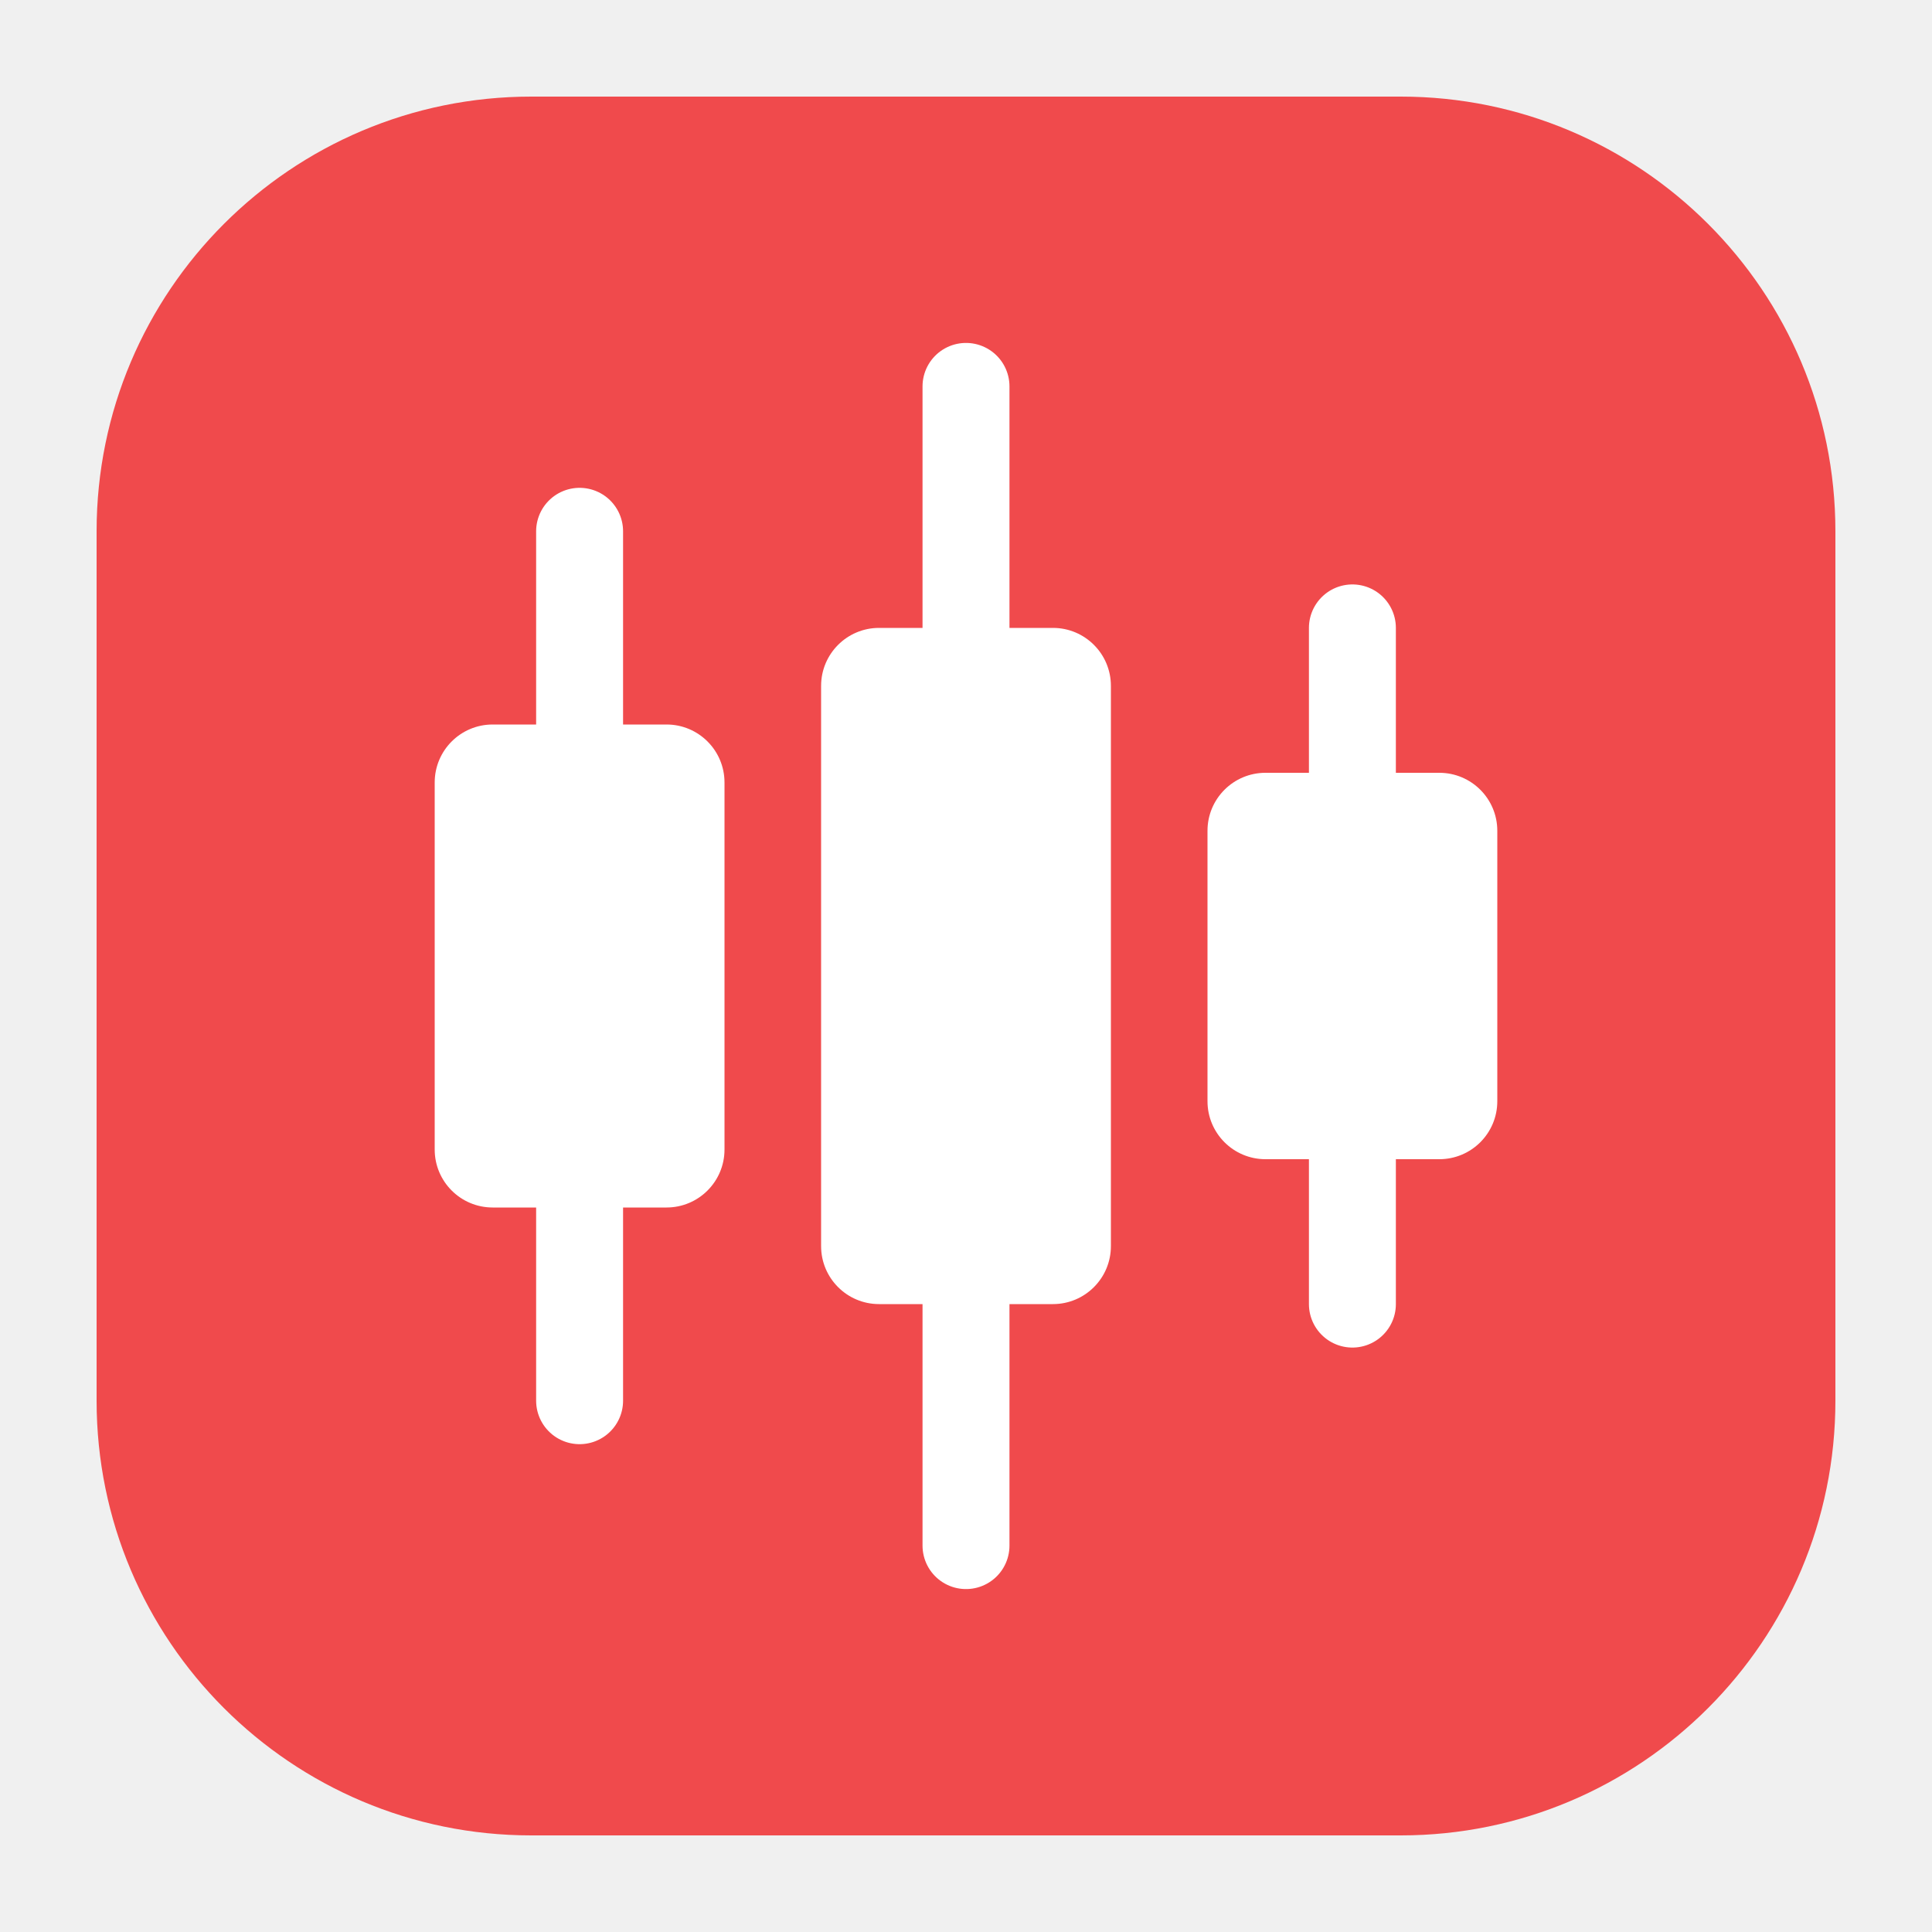
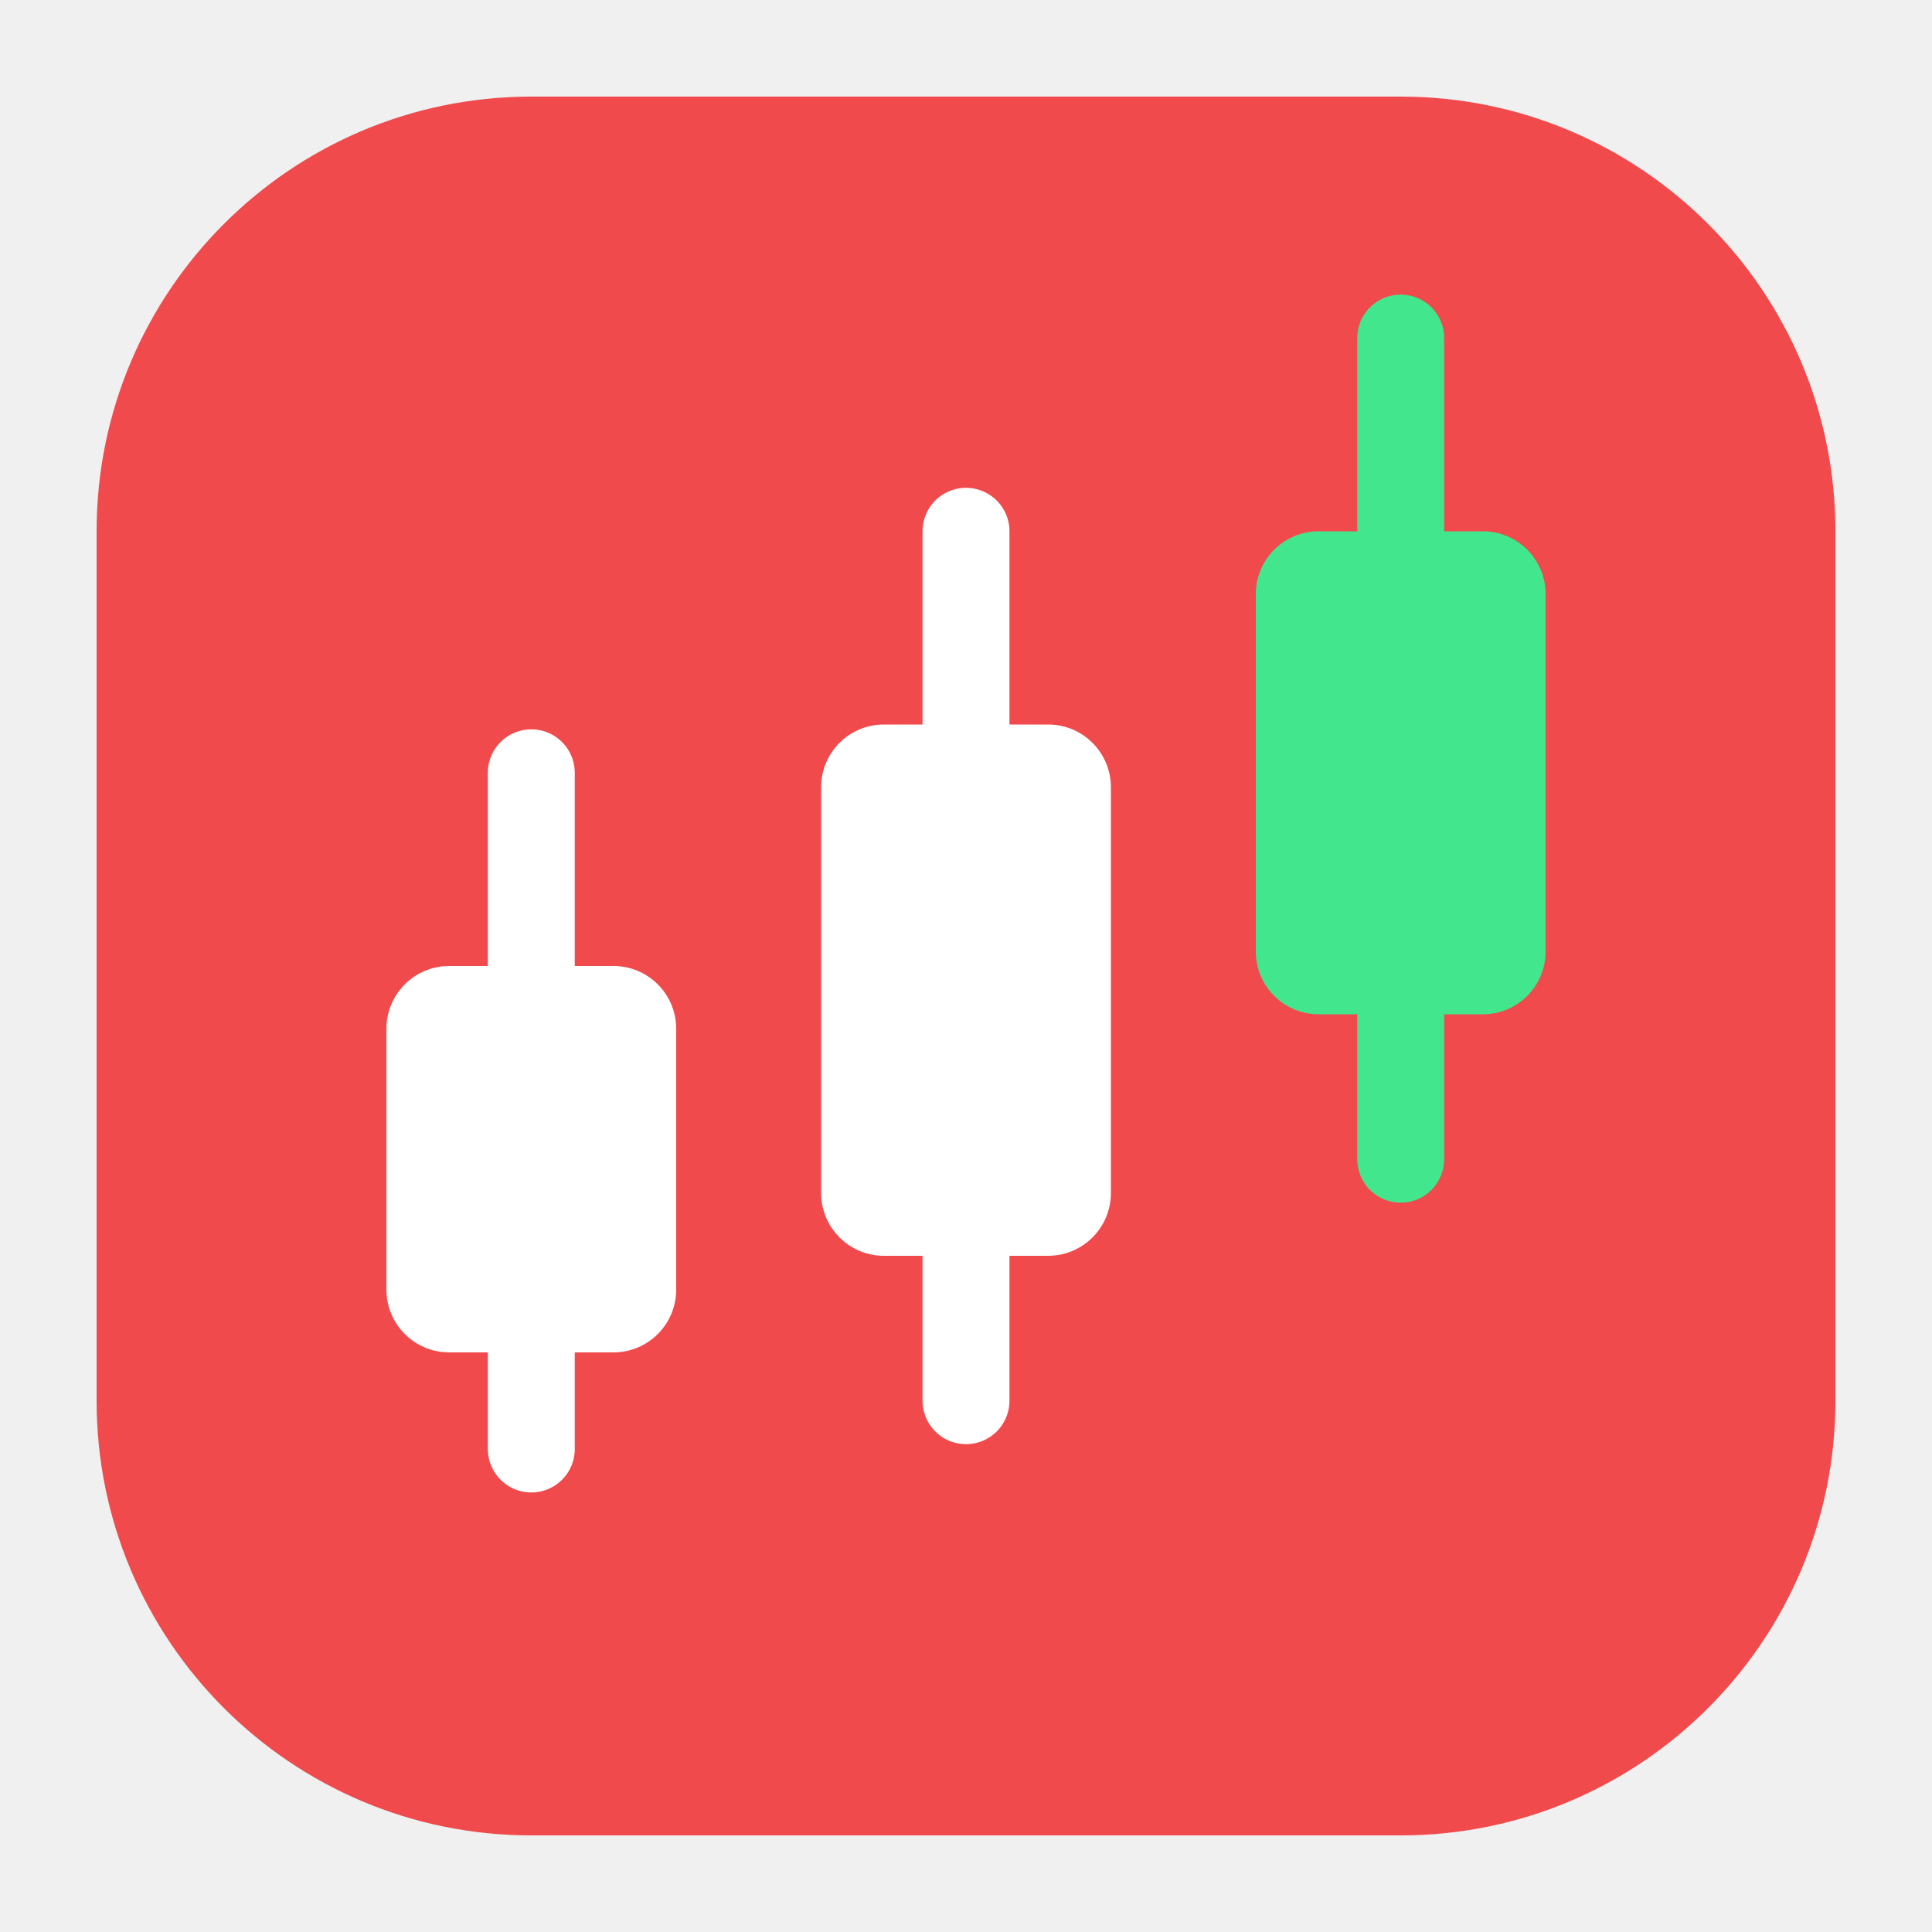
<svg xmlns="http://www.w3.org/2000/svg" width="40" height="40" viewBox="0 0 40 40">
  <rect x="2" y="2" width="36" height="36" rx="9" fill="#F04A4C" />
-   <g stroke="#ffffff" stroke-width="1.8" stroke-linecap="round">
-     <line x1="12" y1="11" x2="12" y2="29" />
-     <line x1="20" y1="8" x2="20" y2="32" />
-     <line x1="28" y1="13" x2="28" y2="27" />
-   </g>
-   <g fill="#ffffff">
-     <rect x="9" y="15" width="6" height="10" rx="1.2" />
-     <rect x="17" y="13" width="6" height="14" rx="1.2" />
-     <rect x="25" y="16" width="6" height="8" rx="1.2" />
-   </g>
+   <line x1="11" y1="16" x2="11" y2="30" stroke="#ffffff" stroke-width="1.8" stroke-linecap="round" />
+   <rect x="8" y="20" width="6" height="8" rx="1.3" fill="#ffffff" />
+   <line x1="20" y1="11" x2="20" y2="29" stroke="#ffffff" stroke-width="1.8" stroke-linecap="round" />
+   <rect x="17" y="15" width="6" height="11" rx="1.3" fill="#ffffff" />
+   <line x1="29" y1="7" x2="29" y2="24" stroke="#42E68C" stroke-width="1.8" stroke-linecap="round" />
+   <rect x="26" y="11" width="6" height="10" rx="1.3" fill="#42E68C" />
</svg>
